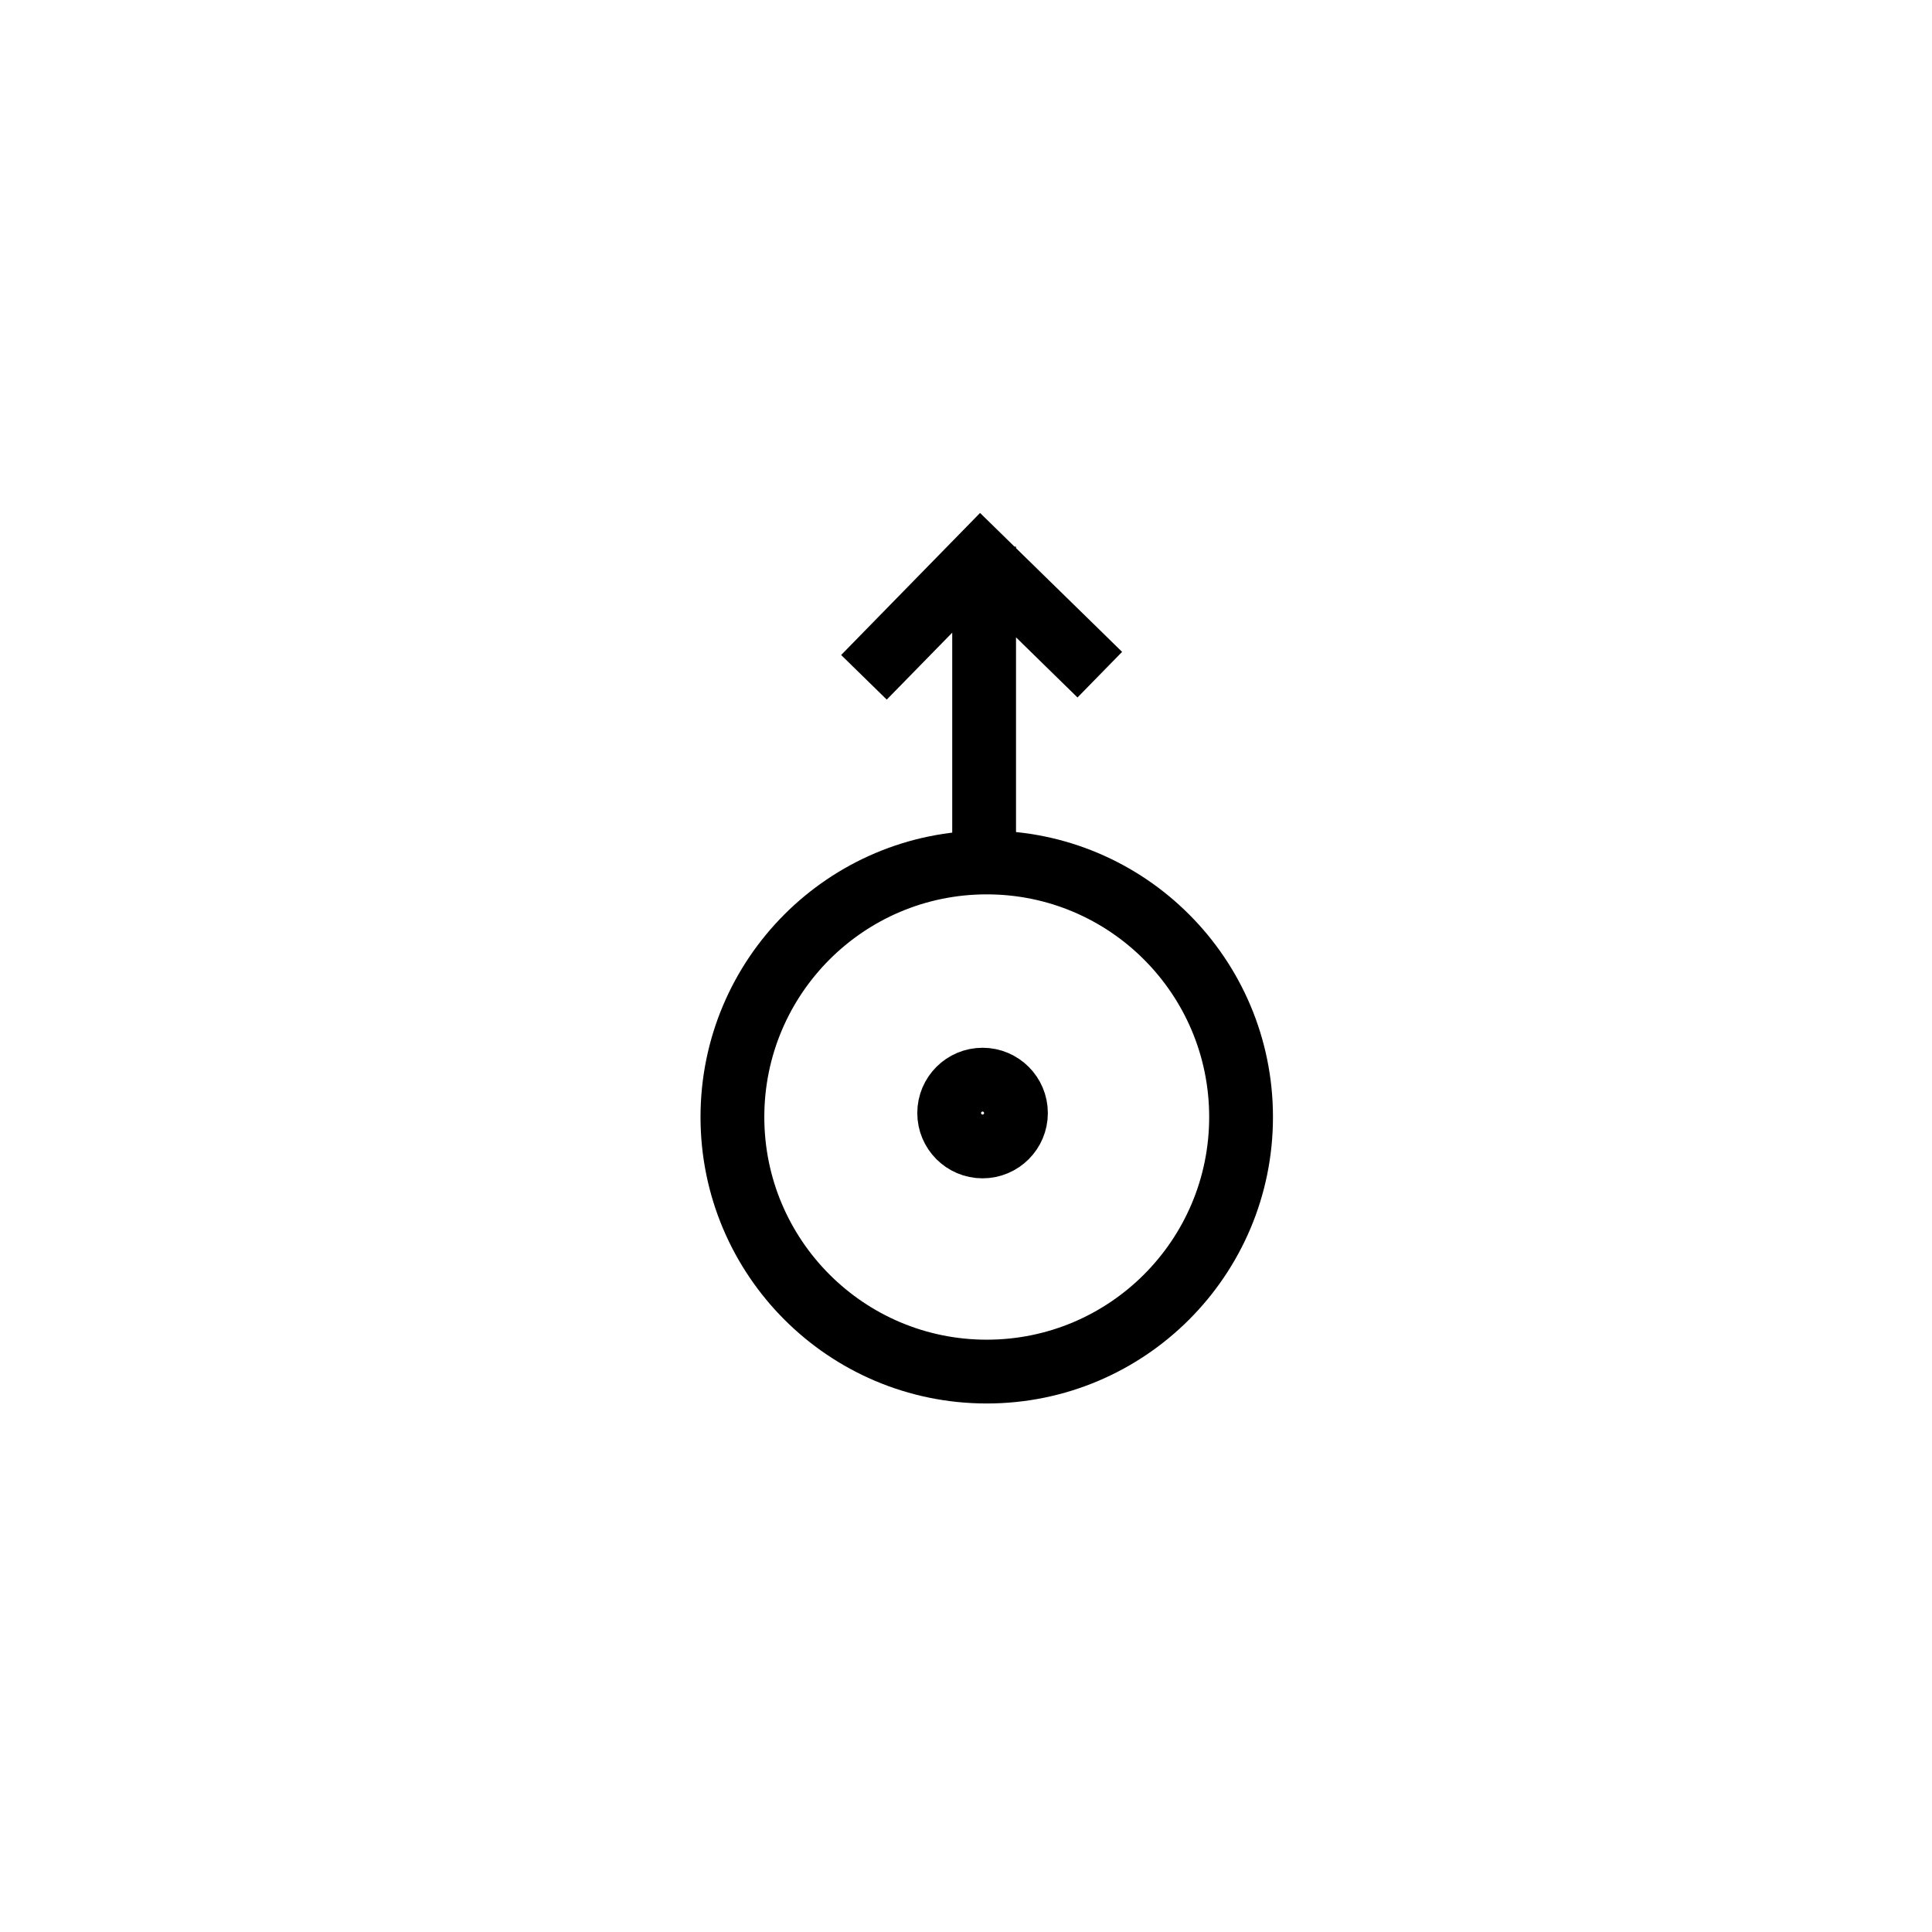
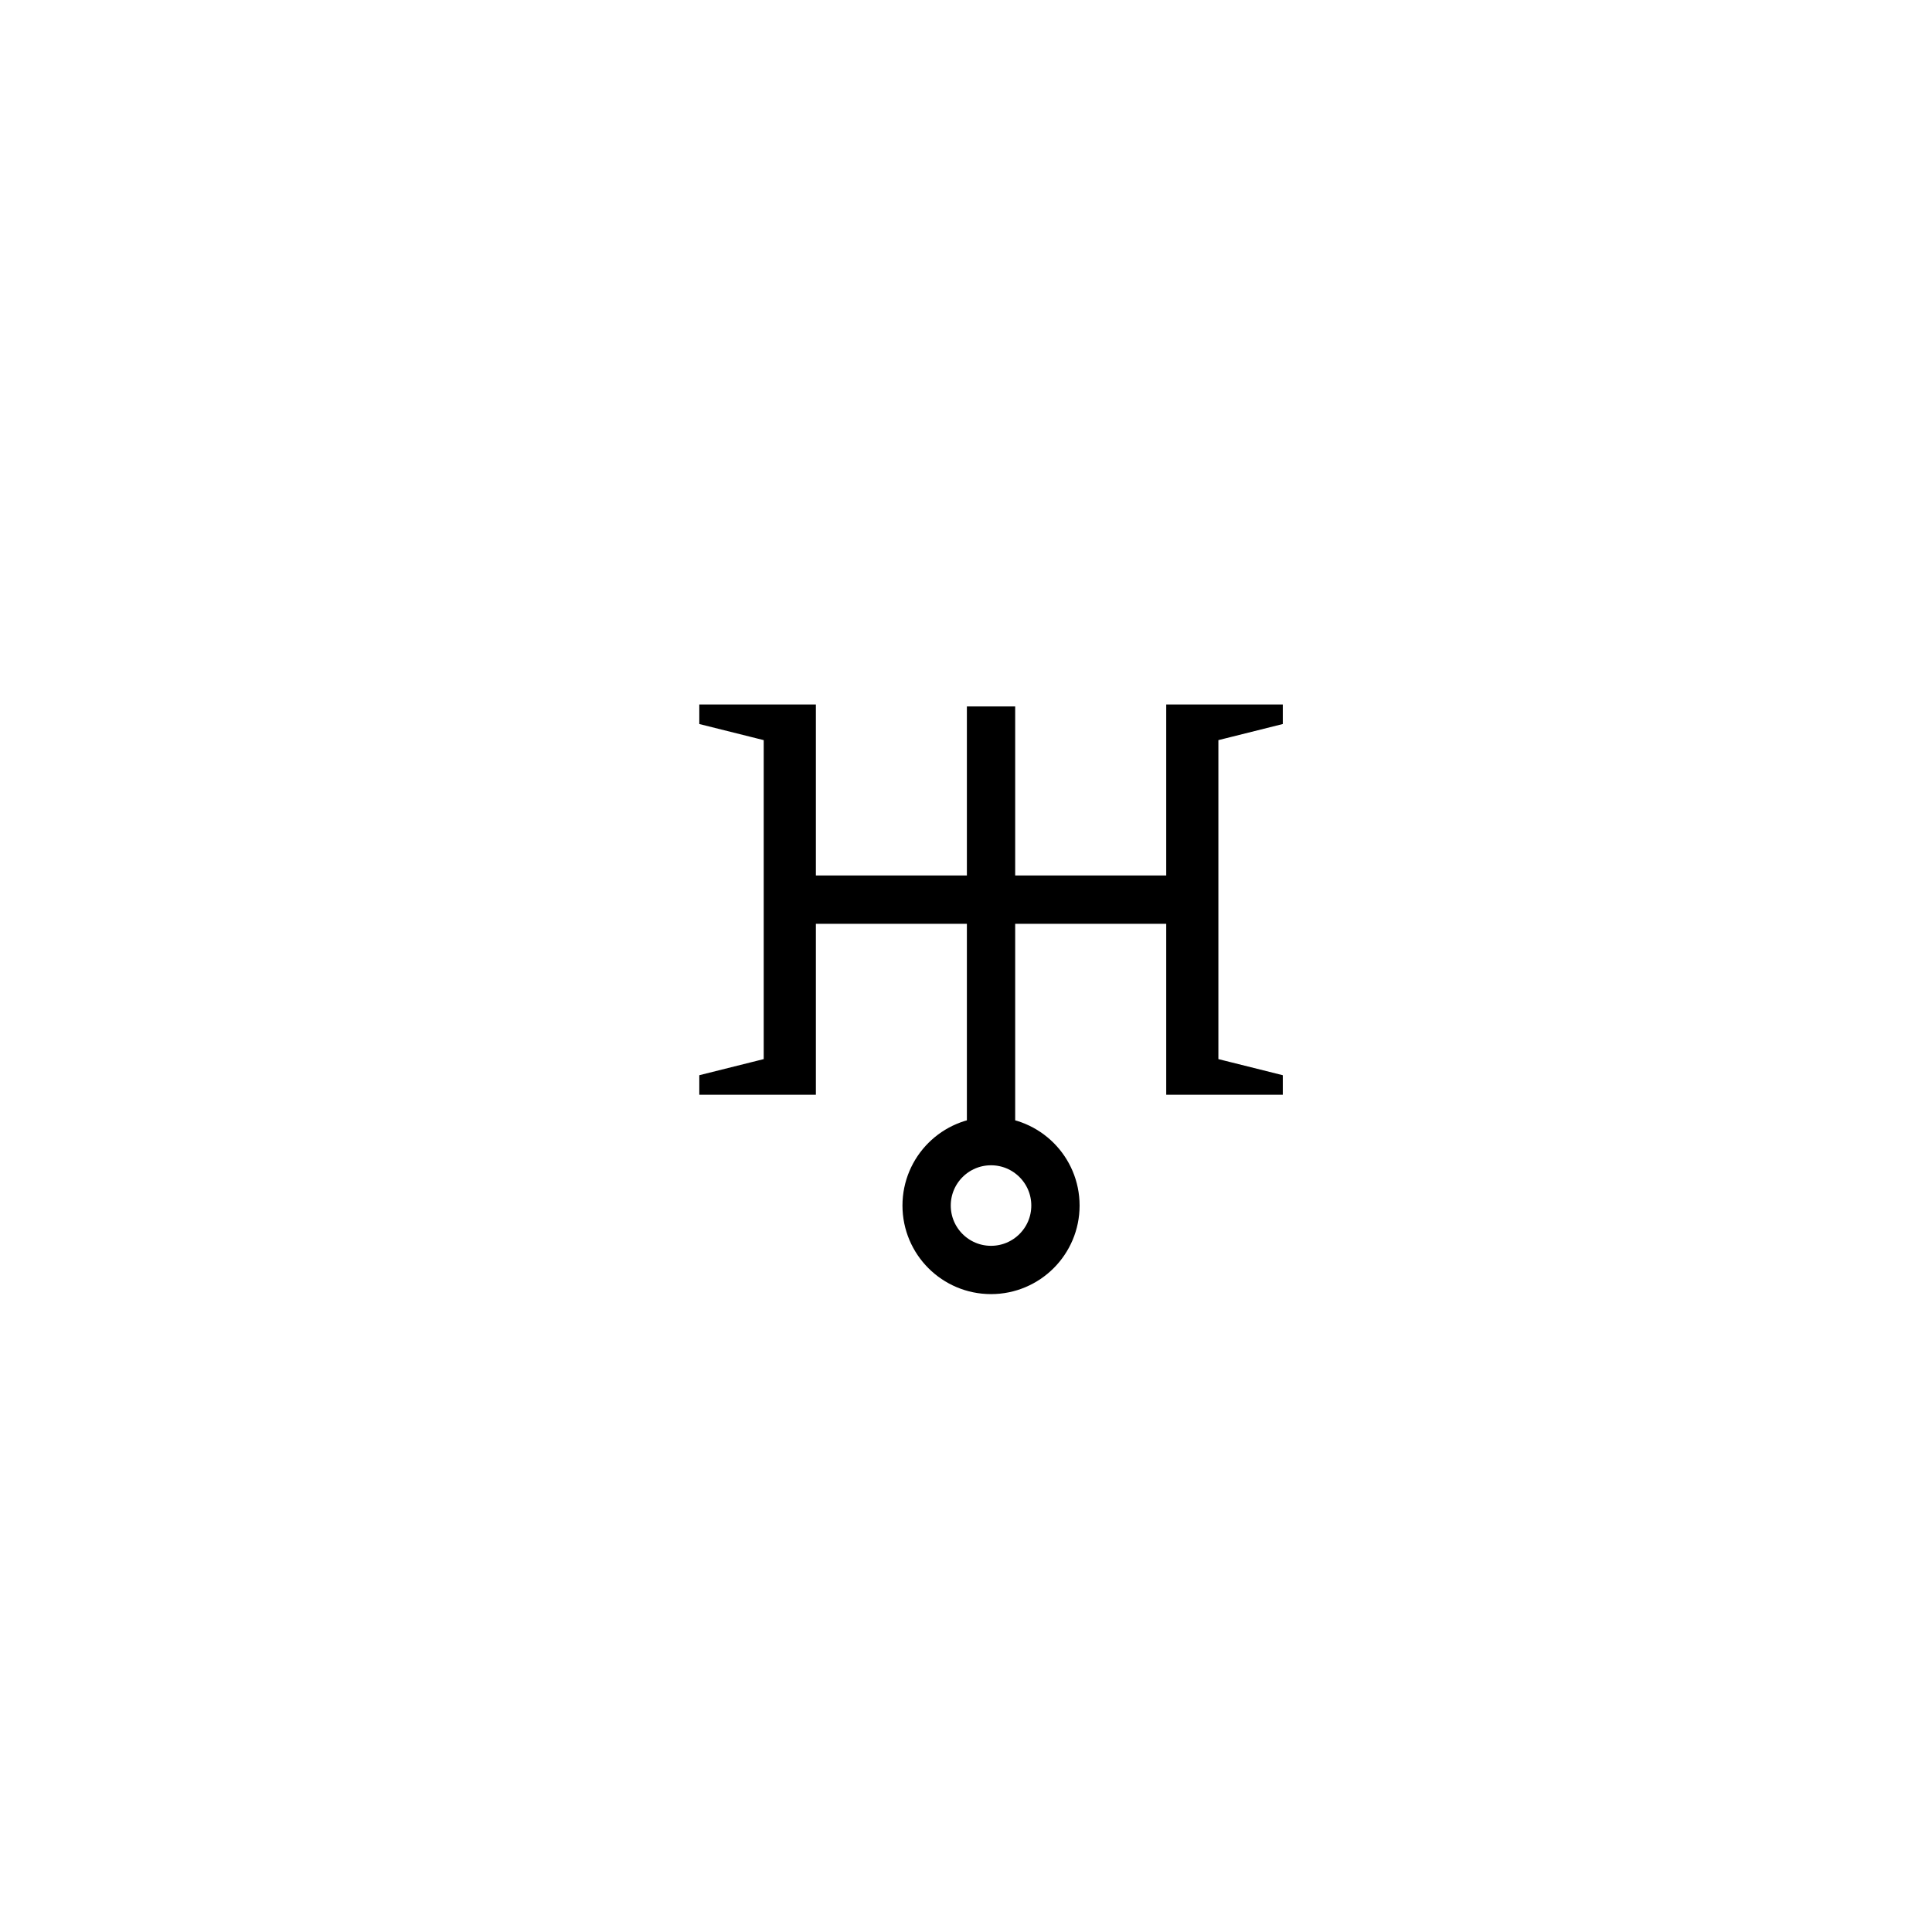
<svg xmlns="http://www.w3.org/2000/svg" width="50" height="50" id="svg34864" version="1.0">
  <defs id="defs34866" />
  <g id="layer1" transform="translate(-348.7552,-478.0905)">
-     <path id="path23256" style="color:#000000;fill:none;stroke:#000000;stroke-width:1.651;stroke-linecap:butt;stroke-linejoin:miter;stroke-miterlimit:4;stroke-opacity:1;stroke-dashoffset:0;marker:none;visibility:visible;display:inline;overflow:visible" d="m 375.048,506.896 c 0,0.477 -0.387,0.864 -0.864,0.864 -0.477,0 -0.864,-0.387 -0.864,-0.864 0,-0.477 0.387,-0.864 0.864,-0.864 0.477,0 0.864,0.387 0.864,0.864 z m 5.826,0.103 c 0,3.638 -2.947,6.588 -6.582,6.588 -3.635,0 -6.582,-2.949 -6.582,-6.588 0,-3.638 2.947,-6.588 6.582,-6.588 3.635,0 6.582,2.949 6.582,6.588 z m -9.76,-11.38 3.018,-3.086 3.086,3.018 m -2.994,-3.314 0,8.018" />
+     <path id="path6780" style="fill:#000000;fill-opacity:1;fill-rule:evenodd;stroke:#000000;stroke-width:0.1;stroke-linecap:butt;stroke-linejoin:miter;stroke-miterlimit:4;stroke-dasharray:none;stroke-opacity:1" d="m 378.987,506.373 2.917,0 0,-0.417 -1.667,-0.417 0,-8.333 1.667,-0.417 0,-0.417 -2.917,0 0,10 z m -9.167,0 -2.917,0 0,-0.417 1.667,-0.417 0,-8.333 -1.667,-0.417 0,-0.417 2.917,0 0,10 z" />
+     <path id="path6786" style="color:#000000;display:inline;overflow:visible;visibility:visible;opacity:1;fill:none;fill-opacity:0.75;fill-rule:evenodd;stroke:#000000;stroke-width:1.25;stroke-linecap:butt;stroke-linejoin:miter;stroke-miterlimit:4;stroke-dasharray:none;stroke-dashoffset:0;stroke-opacity:1;marker:none;marker-start:none;marker-mid:none;marker-end:none" d="m 376.07,509.29 a 1.667,1.667 0 0 1 -1.667,1.667 1.667,1.667 0 0 1 -1.667,-1.667 1.667,1.667 0 0 1 1.667,-1.667 1.667,1.667 0 0 1 1.667,1.667 z m -1.667,-12.917 0,10.833 m -5,-5.833 10,0" />
  </g>
</svg>
